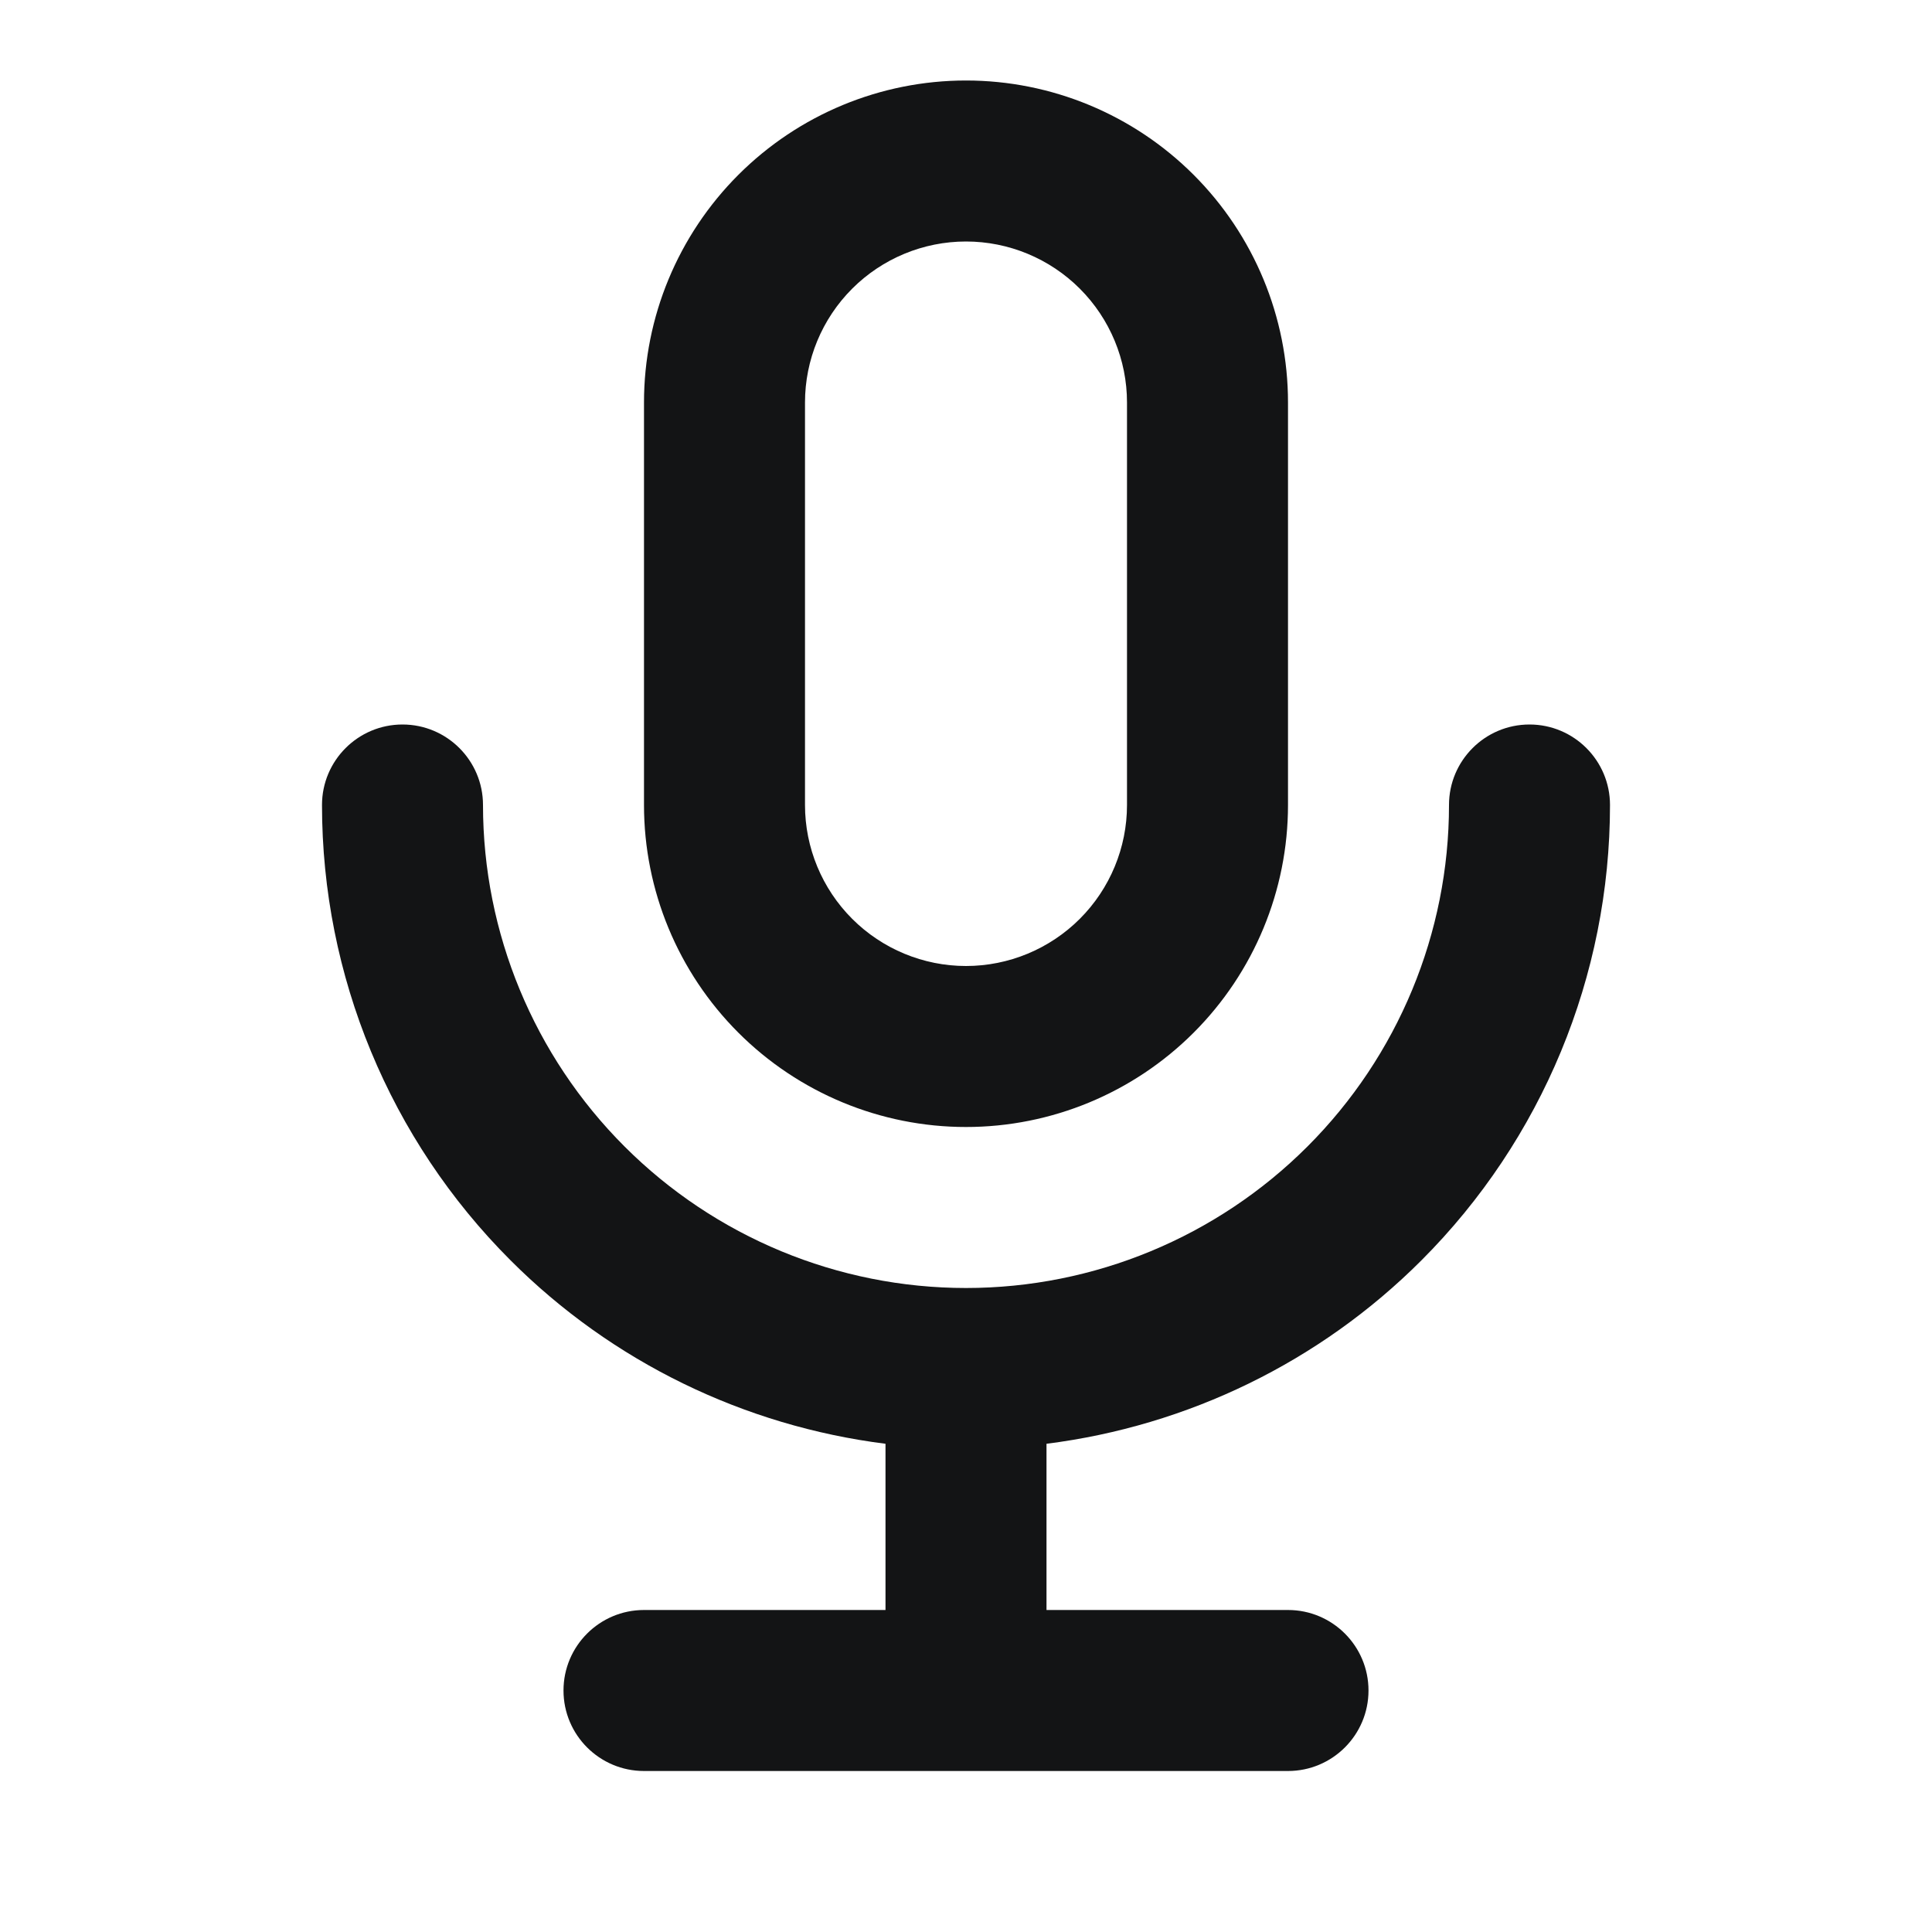
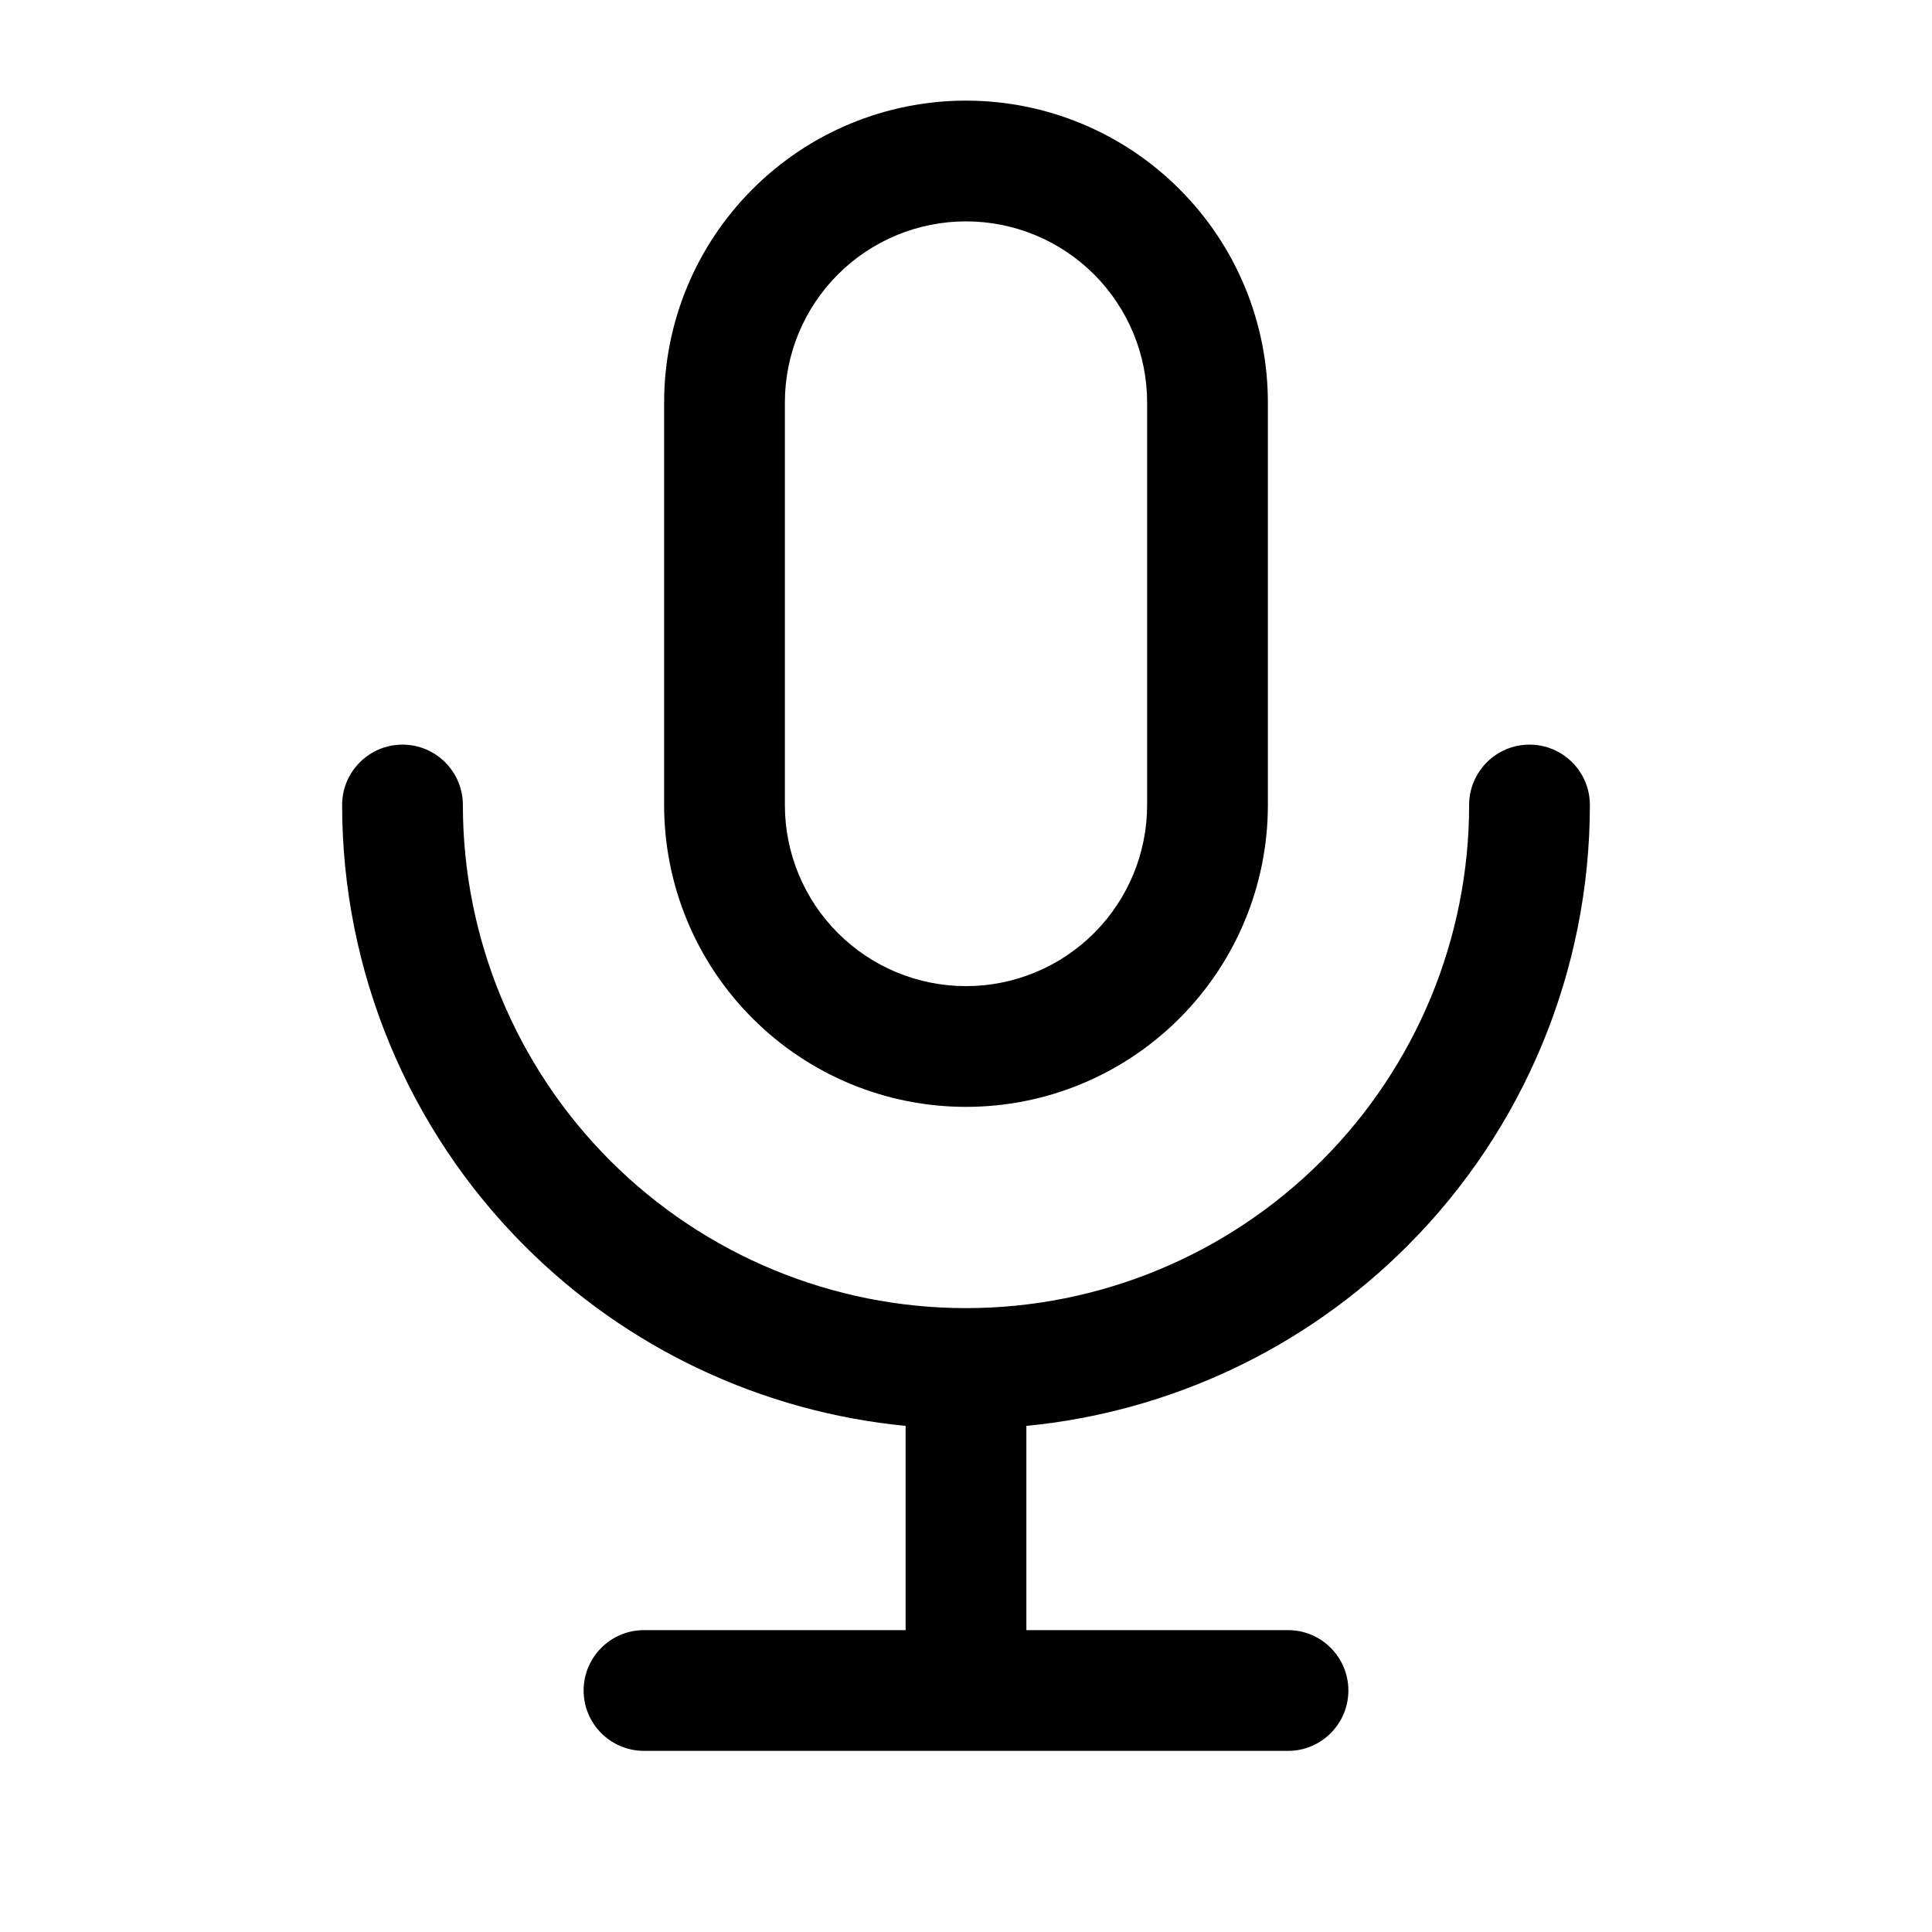
<svg xmlns="http://www.w3.org/2000/svg" width="24" height="24" viewBox="0 0 24 24" fill="none">
-   <path d="M4 10C4 9.448 4.448 9 5 9C5.552 9 6 9.448 6 10C6 11.591 6.633 13.117 7.758 14.242C8.883 15.367 10.409 16 12 16C13.591 16 15.117 15.367 16.242 14.242C17.367 13.117 18 11.591 18 10C18 9.448 18.448 9 19 9C19.552 9 20 9.448 20 10C20 12.122 19.157 14.157 17.657 15.657C16.395 16.92 14.753 17.714 13 17.935V20H16C16.552 20 17 20.448 17 21C17 21.552 16.552 22 16 22H8C7.448 22 7 21.552 7 21C7 20.448 7.448 20 8 20H11V17.935C9.247 17.714 7.605 16.92 6.343 15.657C4.842 14.157 4 12.122 4 10ZM14 5C14 4.47 13.789 3.961 13.414 3.586C13.039 3.211 12.53 3 12 3C11.47 3 10.961 3.211 10.586 3.586C10.211 3.961 10 4.47 10 5V10C10 10.53 10.211 11.039 10.586 11.414C10.961 11.789 11.47 12 12 12C12.53 12 13.039 11.789 13.414 11.414C13.789 11.039 14 10.53 14 10V5ZM16 10C16 11.061 15.578 12.078 14.828 12.828C14.078 13.578 13.061 14 12 14C10.939 14 9.922 13.578 9.172 12.828C8.422 12.078 8 11.061 8 10V5C8 3.939 8.422 2.922 9.172 2.172C9.922 1.422 10.939 1 12 1C13.061 1 14.078 1.422 14.828 2.172C15.578 2.922 16 3.939 16 5V10Z" fill="#131415" />
+   <path d="M4.25 10C4.25 9.586 4.586 9.25 5 9.25C5.414 9.25 5.75 9.586 5.75 10C5.75 11.658 6.409 13.247 7.581 14.419C8.753 15.591 10.342 16.25 12 16.25C13.658 16.25 15.247 15.591 16.419 14.419C17.591 13.247 18.25 11.658 18.25 10C18.25 9.586 18.586 9.25 19 9.25C19.414 9.25 19.75 9.586 19.75 10C19.75 12.055 18.934 14.027 17.48 15.48C16.205 16.756 14.53 17.54 12.75 17.713V20.25H16C16.414 20.25 16.75 20.586 16.75 21C16.75 21.414 16.414 21.75 16 21.75H8C7.586 21.75 7.25 21.414 7.25 21C7.25 20.586 7.586 20.25 8 20.25H11.25V17.713C9.47 17.54 7.795 16.756 6.52 15.48C5.066 14.027 4.25 12.055 4.25 10ZM14.25 5C14.25 4.403 14.013 3.831 13.591 3.409C13.169 2.987 12.597 2.75 12 2.75C11.403 2.75 10.831 2.987 10.409 3.409C9.987 3.831 9.75 4.403 9.75 5V10C9.75 10.597 9.987 11.169 10.409 11.591C10.831 12.013 11.403 12.25 12 12.25C12.597 12.25 13.169 12.013 13.591 11.591C14.013 11.169 14.25 10.597 14.25 10V5ZM15.75 10C15.75 10.995 15.355 11.948 14.651 12.651C13.948 13.355 12.995 13.75 12 13.75C11.005 13.75 10.052 13.355 9.349 12.651C8.645 11.948 8.25 10.995 8.25 10V5C8.25 4.005 8.645 3.052 9.349 2.349C10.052 1.645 11.005 1.25 12 1.25C12.995 1.25 13.948 1.645 14.651 2.349C15.355 3.052 15.75 4.005 15.75 5V10Z" fill="black" />
</svg>
